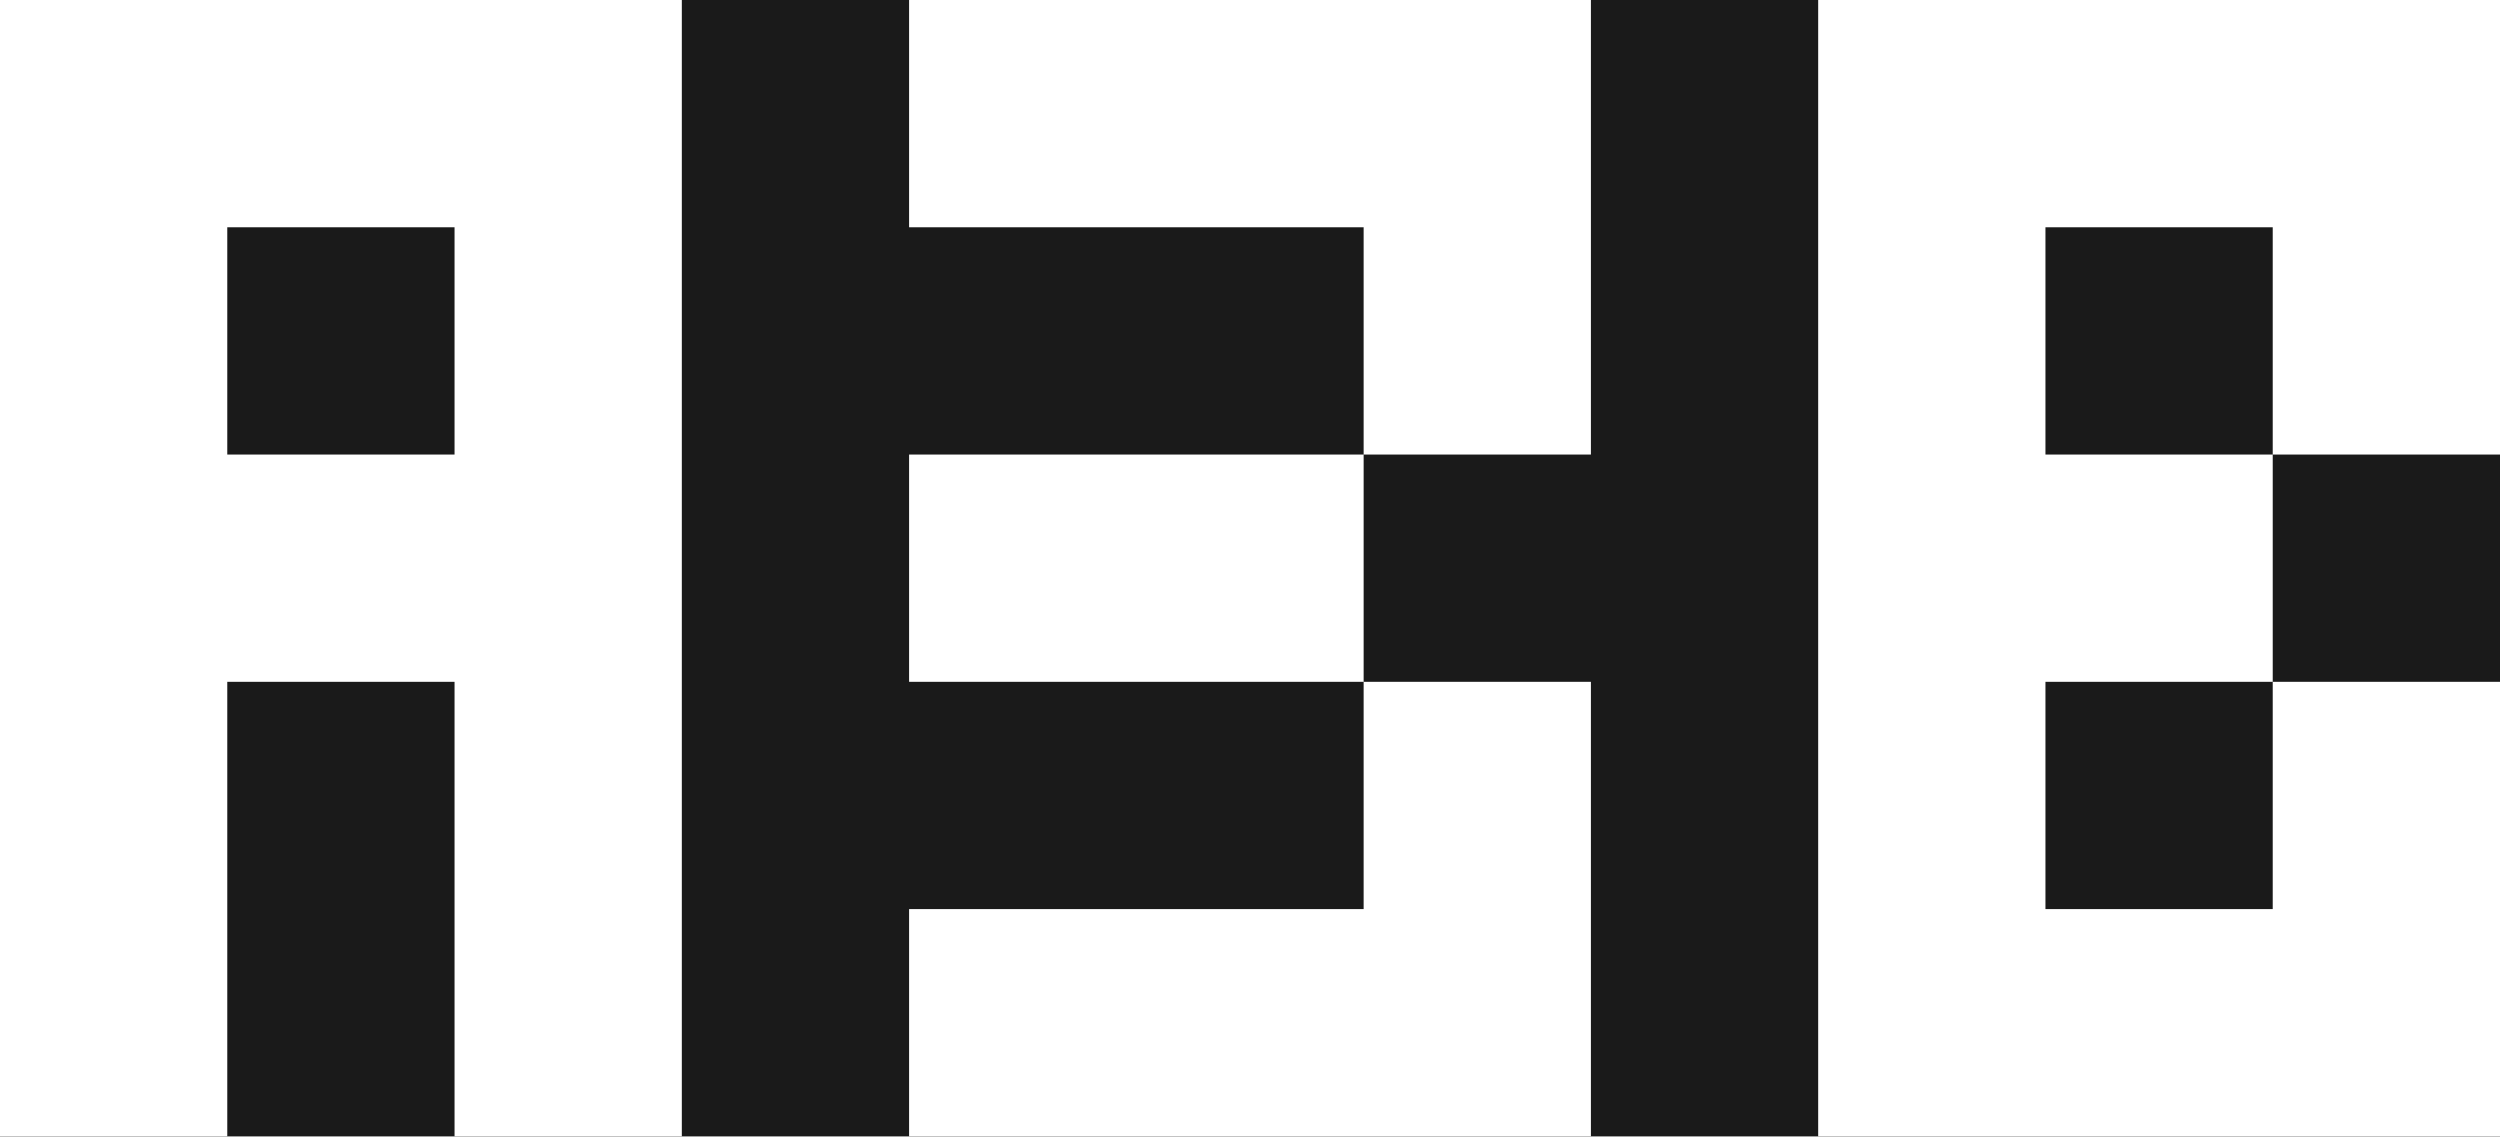
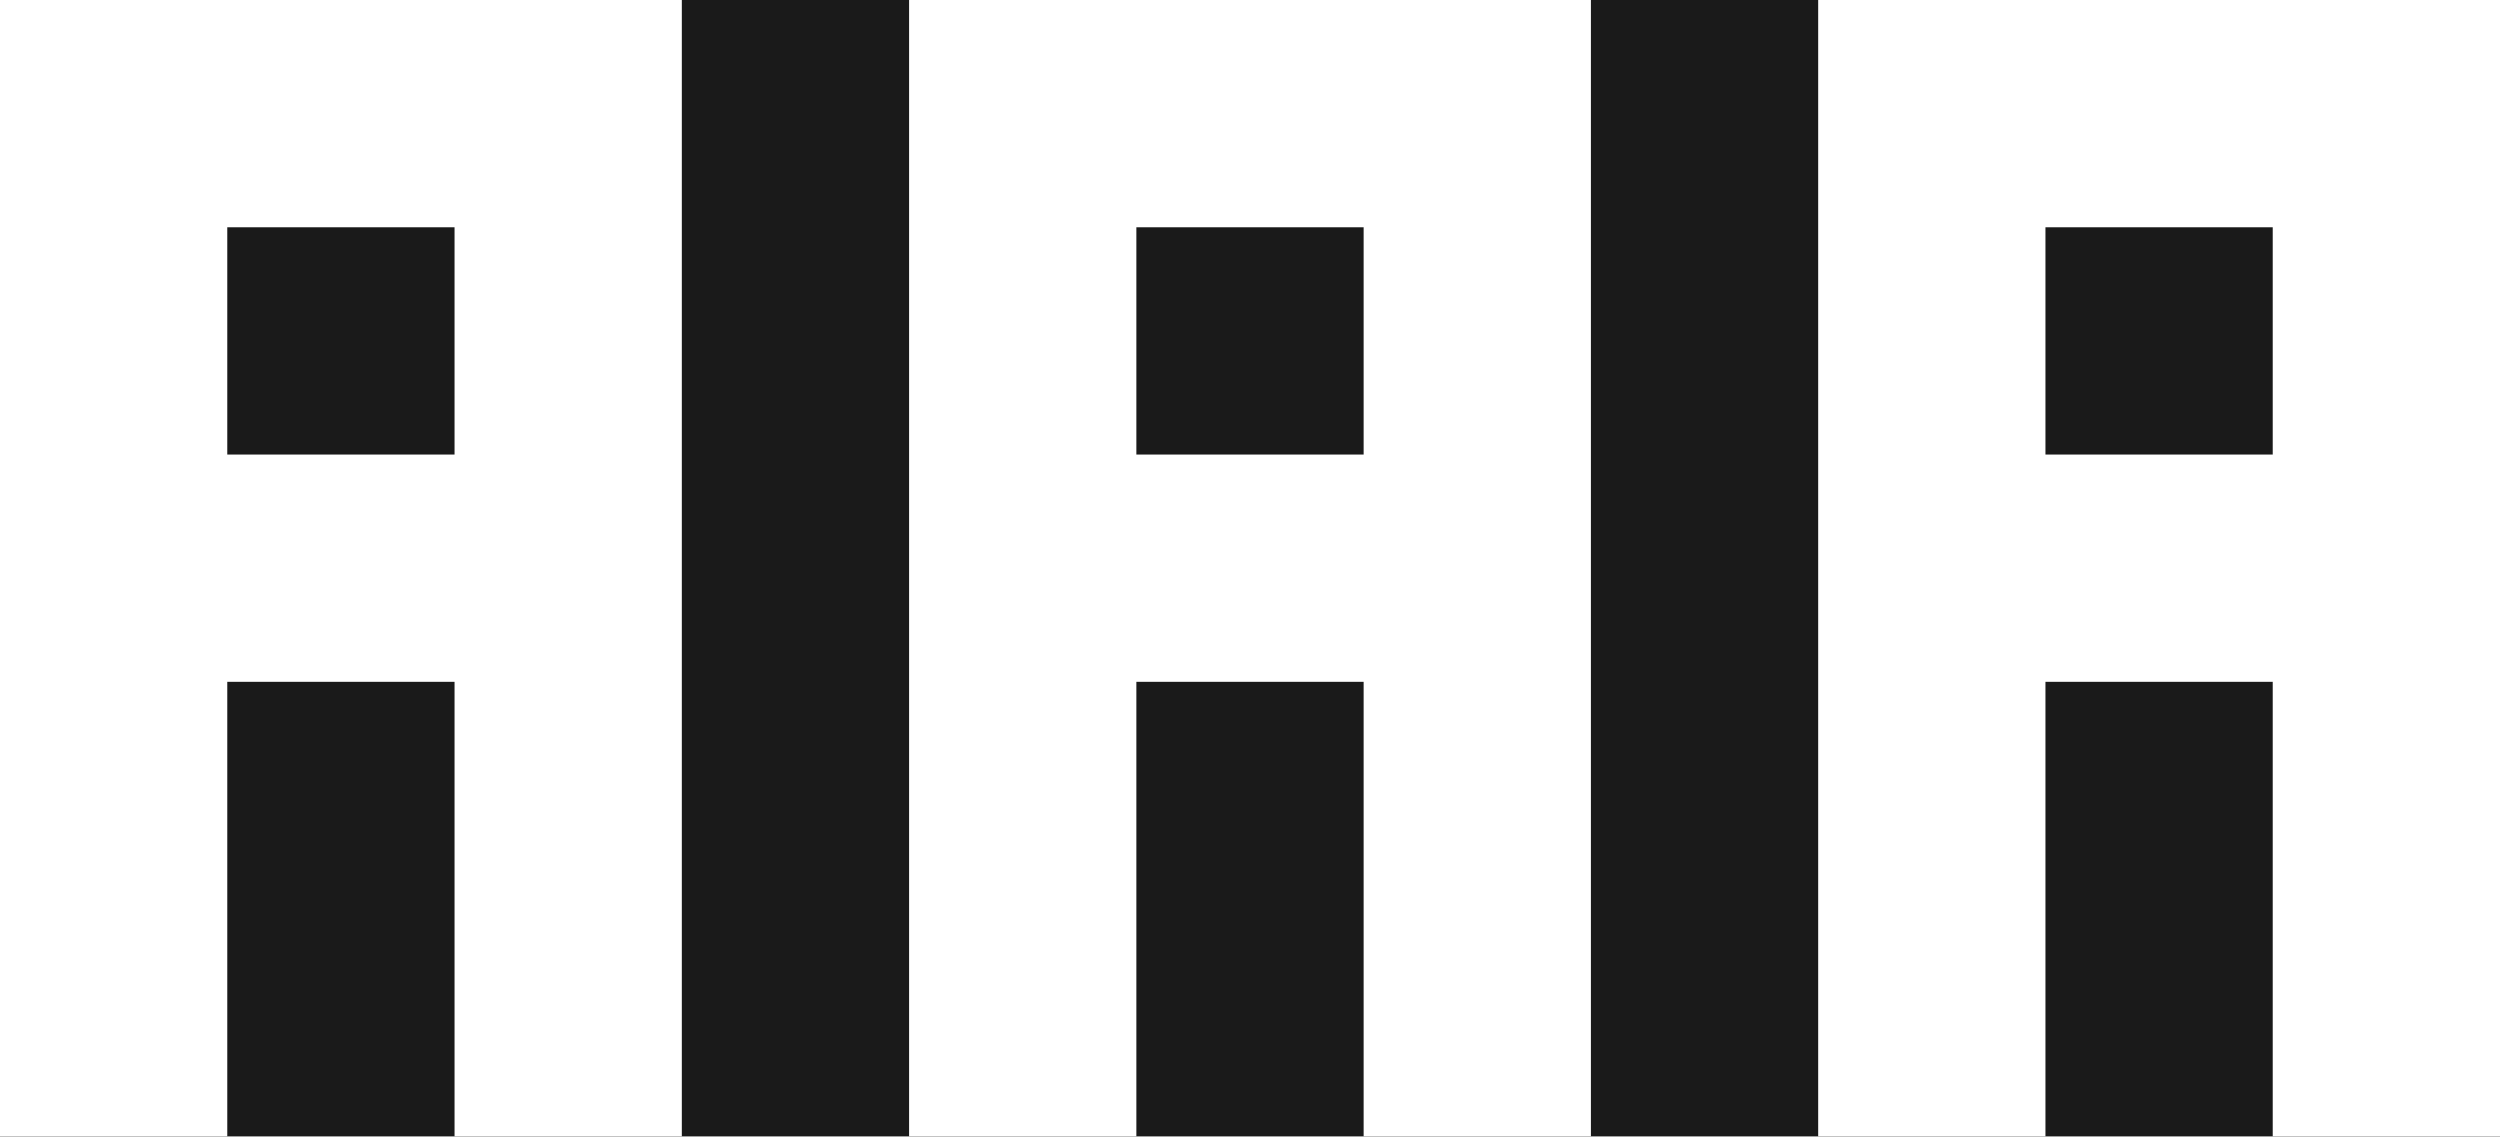
<svg xmlns="http://www.w3.org/2000/svg" fill="none" viewBox="0 0 352 160">
  <rect width="352" height="160" fill="#1A1A1A" />
-   <path fill="#fff" d="M0 0h32v160H0ZM32 0h64v96H32V64h32V32H32ZM64 96h32v64H64ZM128 0h96v64h-32v32h32v64h-96v-32h64V96h-64V64h64V32h-64ZM256 0h32v160h-32ZM288 0h64v64h-32v32h32v64h-64v-32h32V96h-32V64h32V32h-32Z" />
+   <path fill="#fff" d="M0 0h32v160H0ZM32 0h64v96H32V64h32V32H32ZM64 96h32v64H64ZM128 0h32v160H128ZM160 0h64v96H160V64h32V32H160ZM192 96h32v64H192ZM256 0h32v160H256ZM288 0h64v96H288V64h32V32H288ZM320 96h32v64H320Z" />
</svg>
